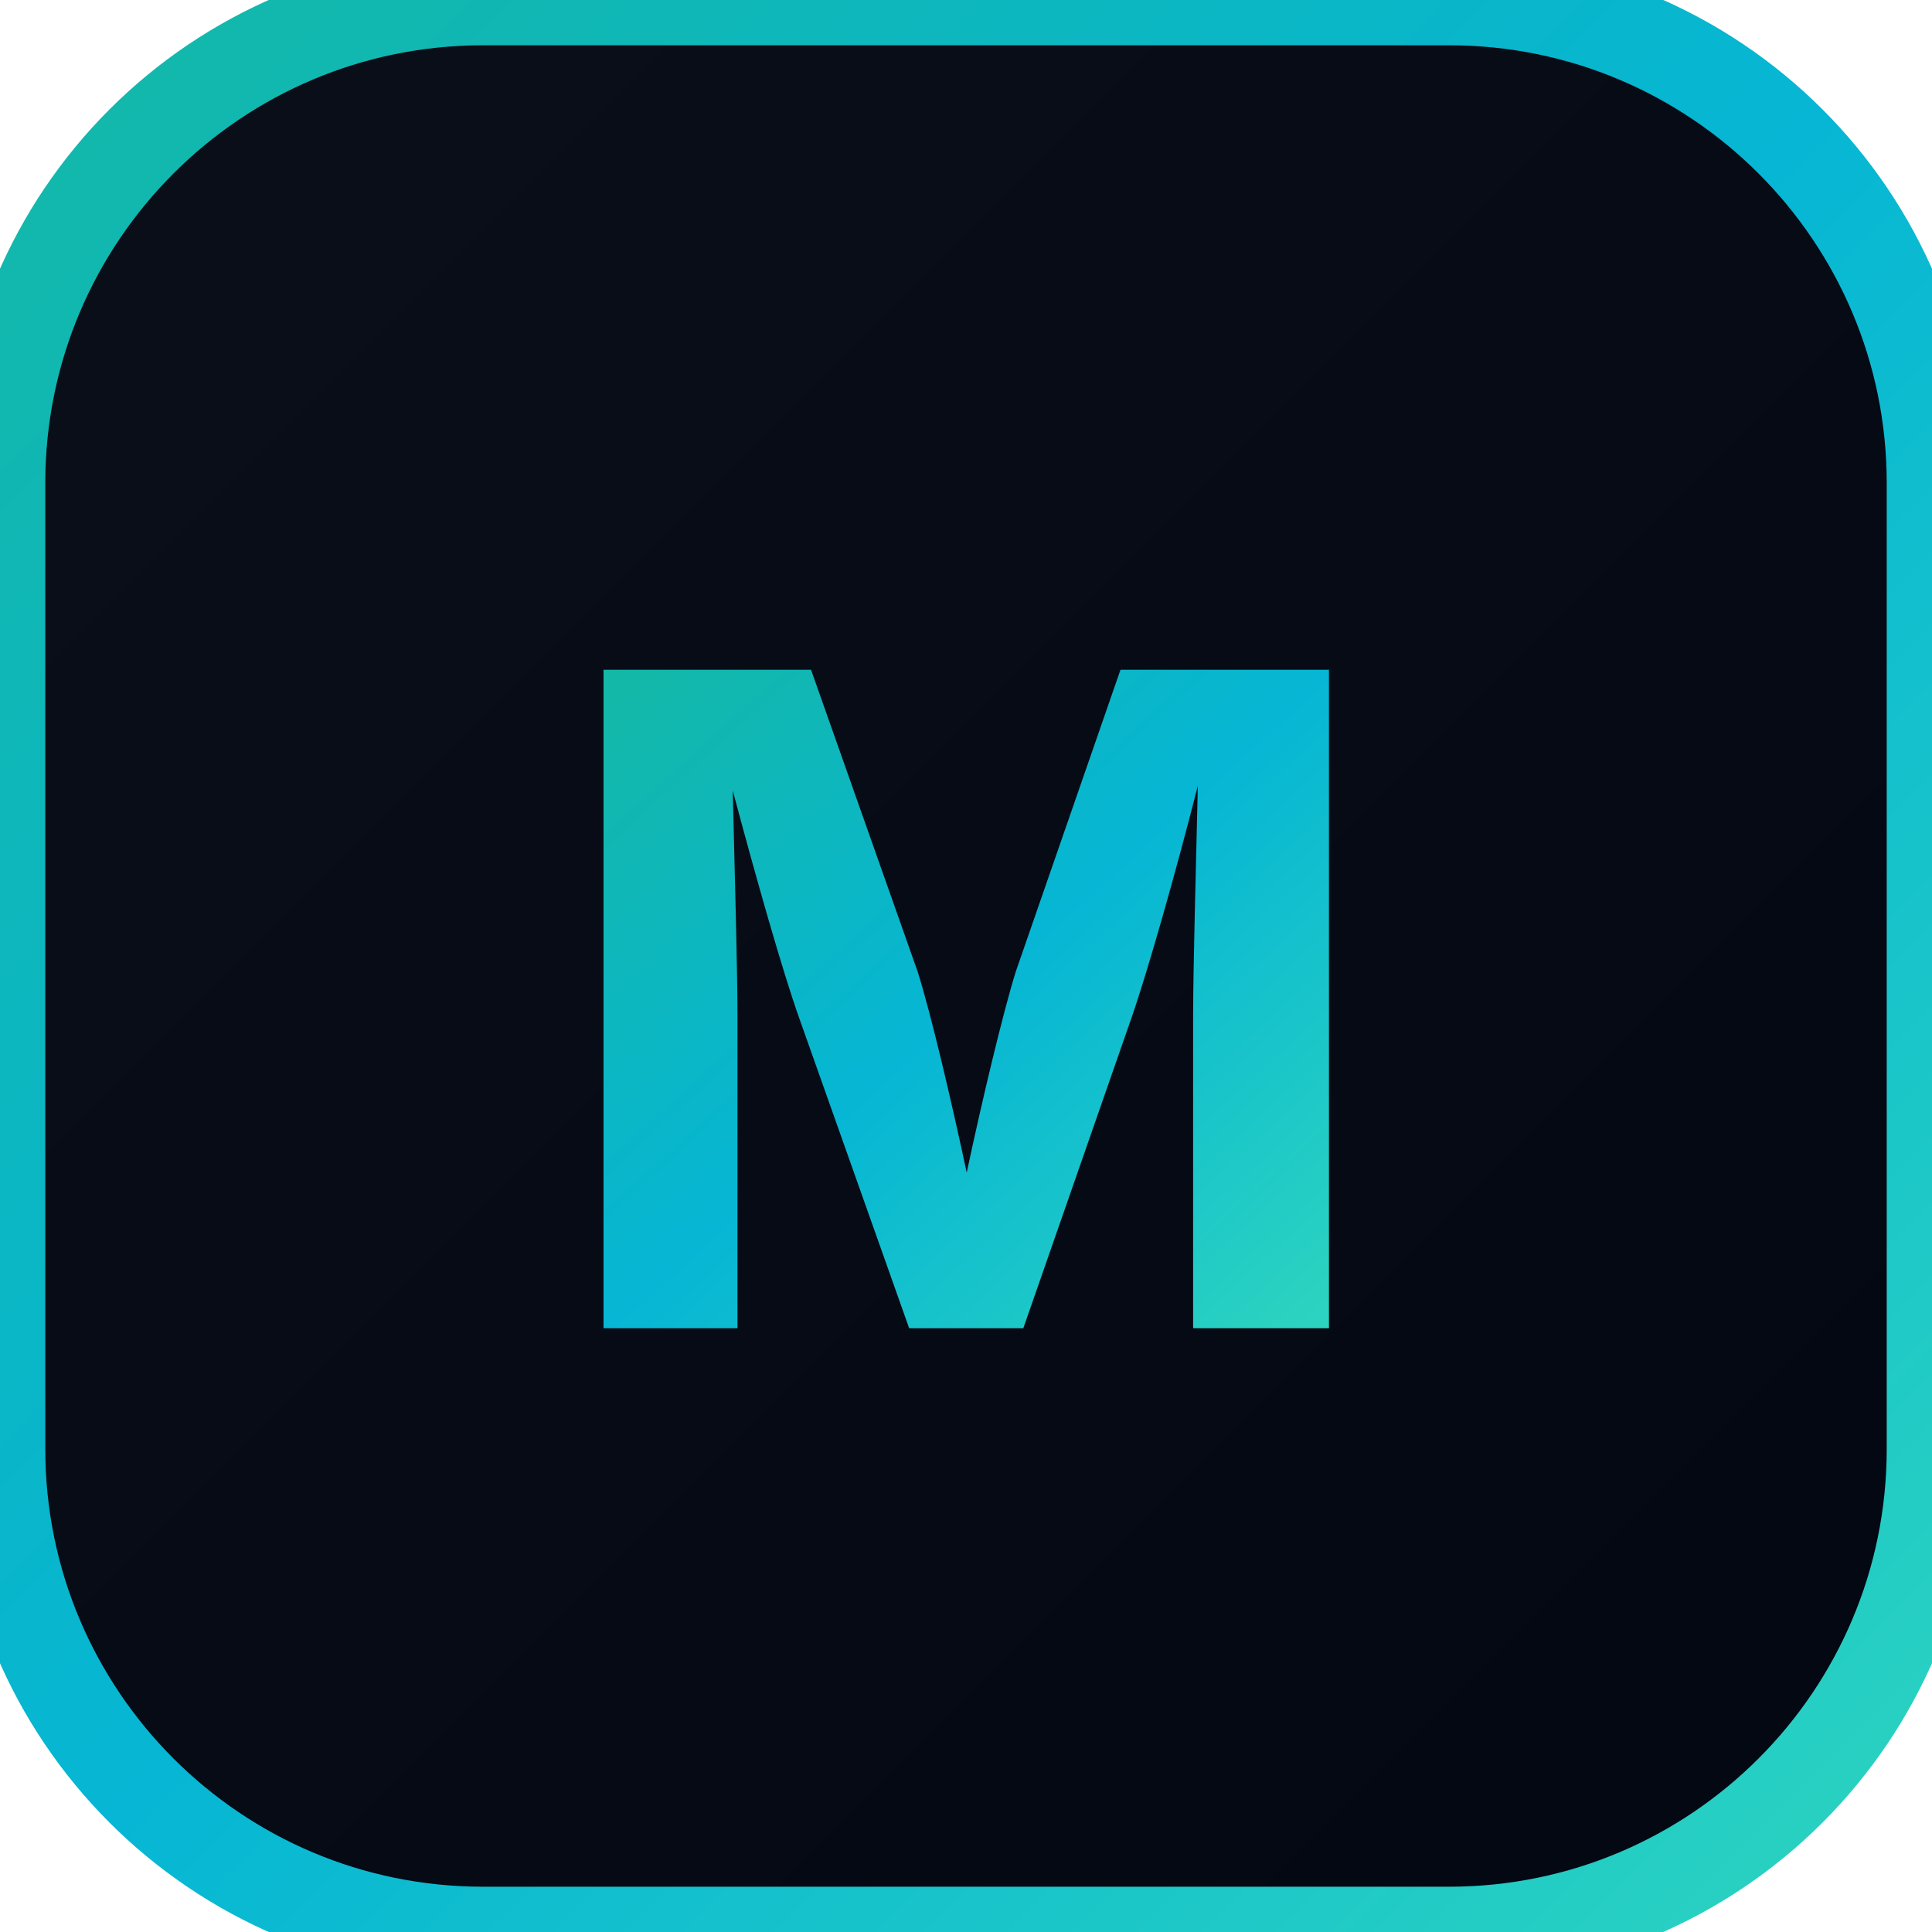
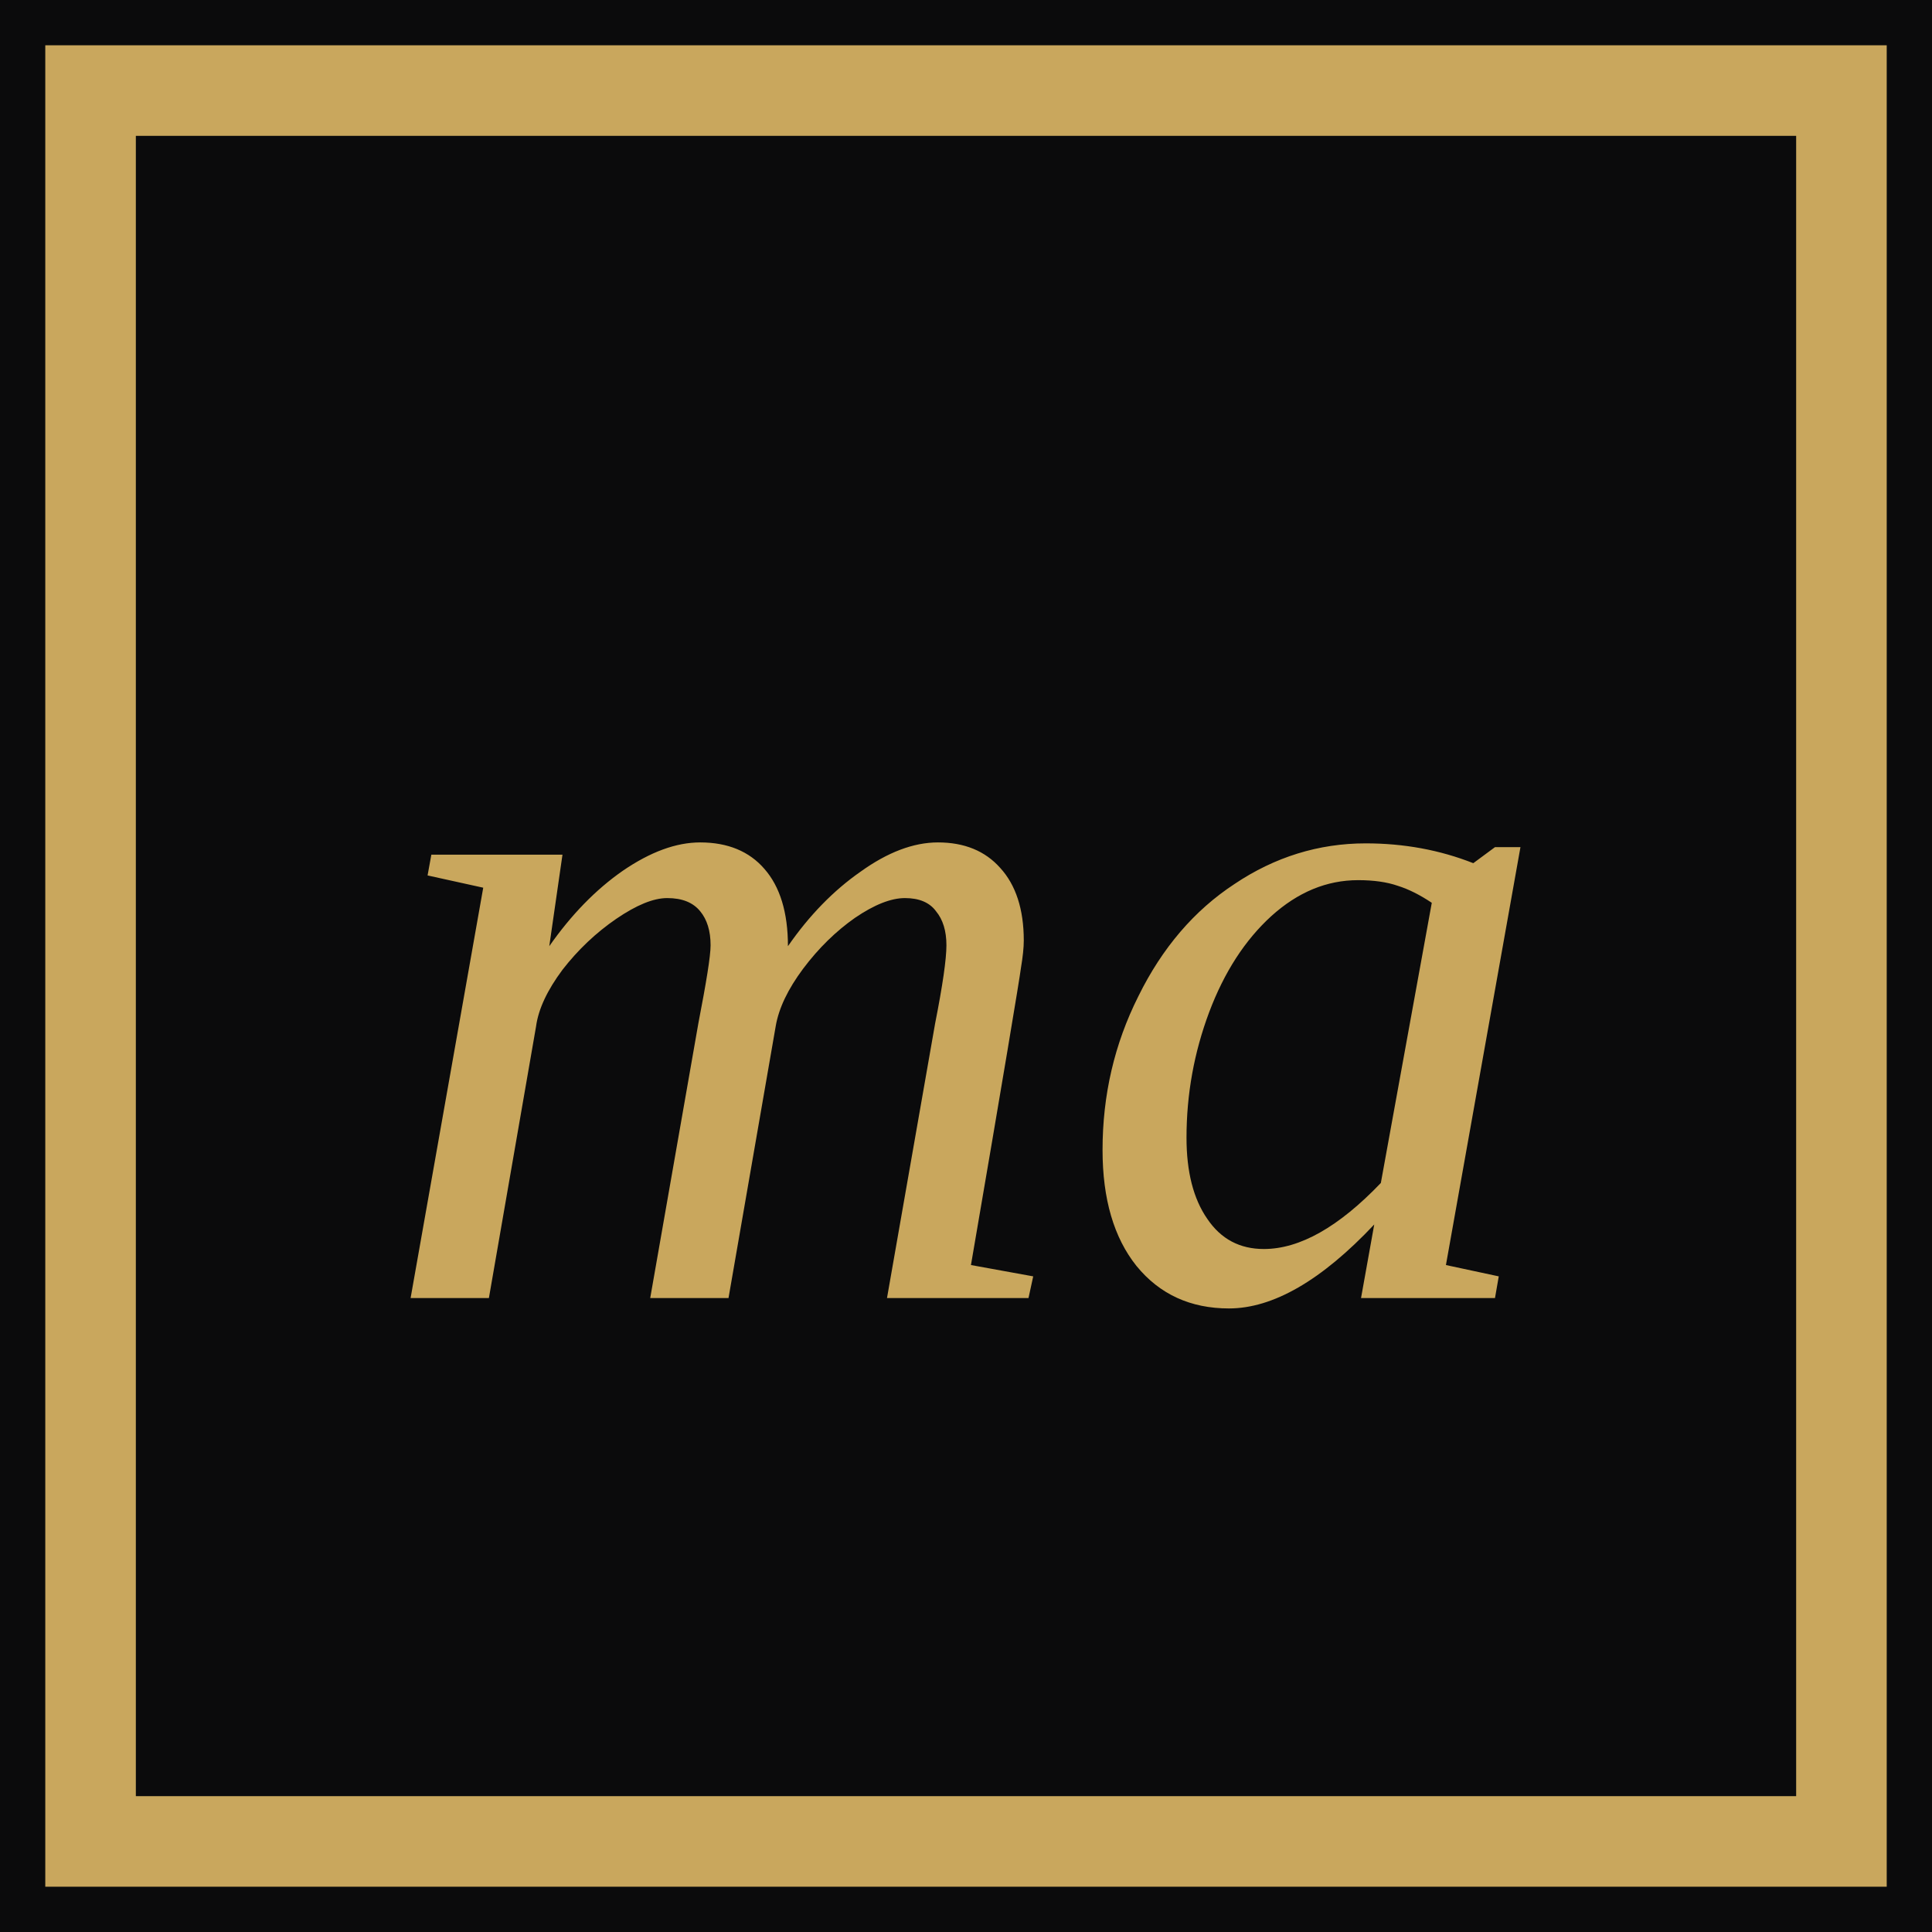
<svg xmlns="http://www.w3.org/2000/svg" viewBox="0 0 32 32">
-   <defs>
-     <linearGradient id="favGrad" x1="0%" y1="0%" x2="100%" y2="100%">
-       <stop offset="0%" stop-color="#14b8a6" />
-       <stop offset="50%" stop-color="#06b6d4" />
-       <stop offset="100%" stop-color="#2dd4bf" />
-     </linearGradient>
-     <linearGradient id="bgGrad" x1="0%" y1="0%" x2="100%" y2="100%">
-       <stop offset="0%" stop-color="#0a0f1a" />
-       <stop offset="100%" stop-color="#030712" />
-     </linearGradient>
-   </defs>
-   <rect width="32" height="32" rx="8" fill="url(#bgGrad)" stroke="url(#favGrad)" stroke-width="1.5" />
-   <text x="16" y="22" font-family="Inter, system-ui, sans-serif" font-size="15" font-weight="700" fill="url(#favGrad)" text-anchor="middle">M</text>
+   <rect width="32" height="32" fill="#0b0b0c" />
+   <rect x="1.5" y="1.5" width="29" height="29" fill="none" stroke="#c9a75d" stroke-width="1.5" />
+   <text x="16" y="21.5" text-anchor="middle" font-family="Georgia, 'Times New Roman', serif" font-style="italic" font-size="16" fill="#c9a75d">ma</text>
</svg>
